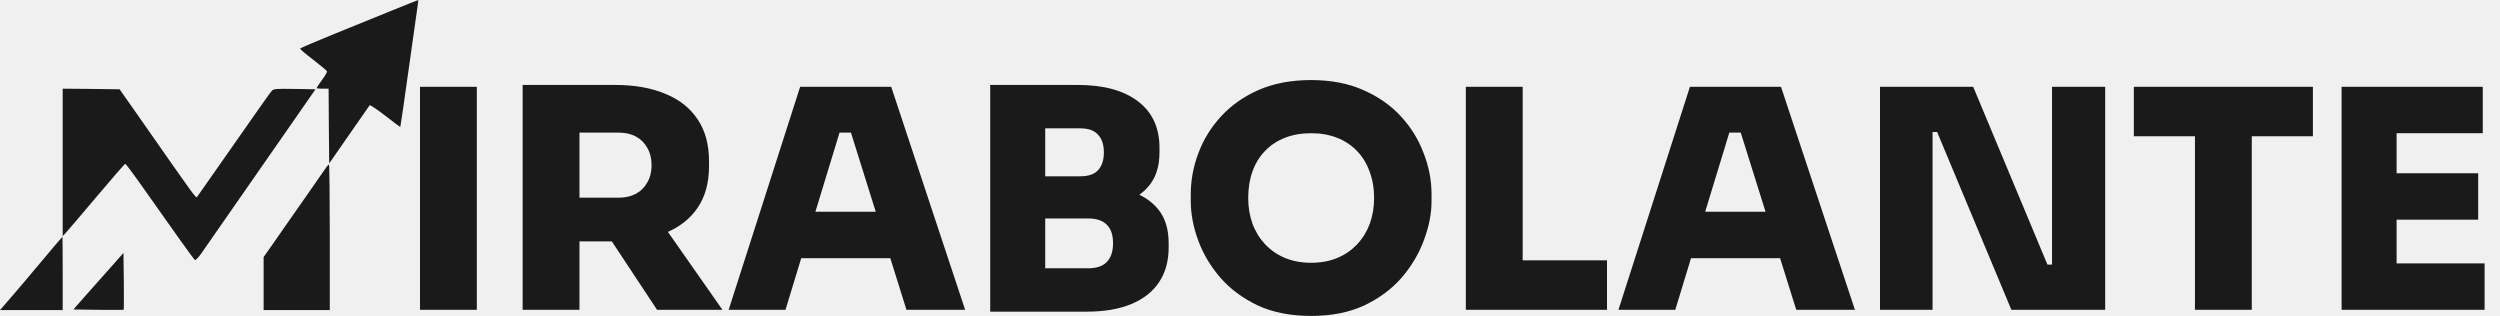
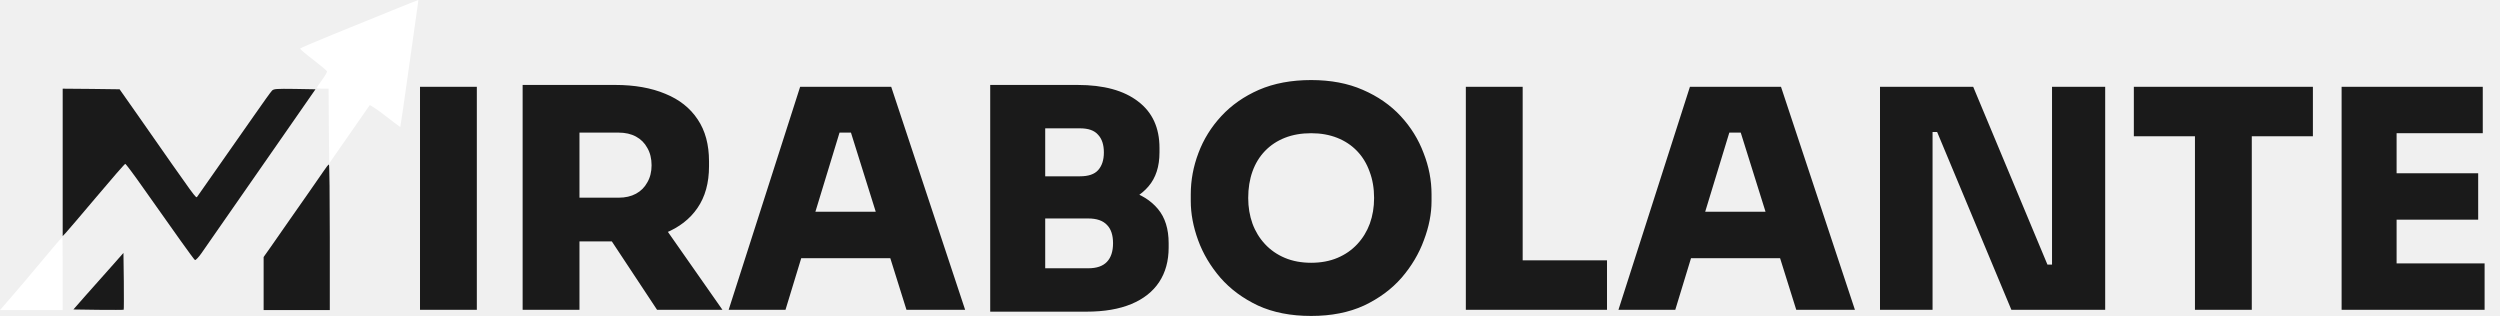
<svg xmlns="http://www.w3.org/2000/svg" width="4091" height="517" viewBox="0 0 4091 517" fill="none">
  <path d="M687.297 507V142H780.297V507H687.297ZM855.242 507V139H948.242V507H855.242ZM1075.24 507L972.742 352H1073.74L1182.24 507H1075.24ZM924.742 395V323.5H1012.24C1023.24 323.5 1032.74 321.333 1040.74 317C1048.74 312.667 1054.91 306.5 1059.24 298.5C1063.91 290.5 1066.24 281.167 1066.24 270.5C1066.24 259.5 1063.91 250 1059.24 242C1054.91 234 1048.74 227.833 1040.74 223.5C1032.74 219.167 1023.24 217 1012.24 217H924.742V139H1006.74C1038.41 139 1065.74 143.833 1088.74 153.5C1111.74 162.833 1129.41 176.833 1141.74 195.5C1154.08 213.833 1160.24 236.667 1160.24 264V272C1160.24 299.333 1153.91 322.167 1141.24 340.5C1128.91 358.5 1111.24 372.167 1088.24 381.5C1065.58 390.5 1038.41 395 1006.74 395H924.742ZM1192.36 507L1309.36 142H1458.36L1579.36 507H1483.36L1389.36 207L1415.86 217H1349.86L1376.86 207L1285.36 507H1192.36ZM1287.86 422.5L1315.86 346.5H1454.36L1482.36 422.5H1287.86ZM1700.38 510V439H1780.88C1794.55 439 1804.71 435.5 1811.38 428.5C1818.05 421.5 1821.38 411.333 1821.38 398C1821.38 384.667 1818.05 374.667 1811.38 368C1804.71 361 1794.55 357.5 1780.88 357.5H1700.38V302.5H1777.88C1803.55 302.5 1826.55 305.667 1846.88 312C1867.21 318 1883.21 328 1894.88 342C1906.55 356 1912.38 374.667 1912.38 398V405C1912.38 427 1907.21 445.833 1896.88 461.5C1886.55 477.167 1871.38 489.167 1851.38 497.5C1831.38 505.833 1806.88 510 1777.88 510H1700.38ZM1620.38 510V139H1710.38V510H1620.38ZM1700.38 343.5V288.5H1767.38C1781.05 288.5 1790.88 285.167 1796.88 278.5C1803.21 271.5 1806.38 261.833 1806.38 249.5C1806.38 236.833 1803.21 227.167 1796.88 220.5C1790.88 213.5 1781.05 210 1767.38 210H1700.38V139H1763.38C1806.05 139 1839.05 148 1862.38 166C1885.71 183.667 1897.38 209 1897.38 242V249.5C1897.38 272.5 1891.38 291 1879.38 305C1867.71 318.667 1851.71 328.5 1831.38 334.5C1811.38 340.5 1788.71 343.5 1763.38 343.5H1700.38ZM2145.57 517C2112.24 517 2083.24 511.333 2058.57 500C2033.9 488.333 2013.4 473.167 1997.07 454.5C1980.74 435.5 1968.57 415 1960.57 393C1952.57 371 1948.57 349.667 1948.57 329V318C1948.57 295 1952.74 272.5 1961.07 250.5C1969.4 228.167 1981.9 208 1998.57 190C2015.24 172 2035.74 157.667 2060.07 147C2084.74 136.333 2113.24 131 2145.57 131C2177.57 131 2205.74 136.333 2230.07 147C2254.74 157.667 2275.4 172 2292.07 190C2308.74 208 2321.24 228.167 2329.57 250.5C2338.24 272.5 2342.57 295 2342.57 318V329C2342.57 349.667 2338.4 371 2330.07 393C2322.07 415 2309.9 435.5 2293.57 454.5C2277.24 473.167 2256.74 488.333 2232.07 500C2207.4 511.333 2178.57 517 2145.57 517ZM2145.57 430C2161.57 430 2175.9 427.333 2188.57 422C2201.24 416.667 2212.07 409.167 2221.07 399.5C2230.07 389.833 2236.9 378.667 2241.57 366C2246.24 353 2248.57 339 2248.57 324C2248.57 308 2246.07 293.5 2241.07 280.5C2236.4 267.5 2229.57 256.333 2220.57 247C2211.57 237.667 2200.74 230.5 2188.07 225.5C2175.4 220.5 2161.24 218 2145.57 218C2129.57 218 2115.24 220.5 2102.57 225.5C2089.9 230.5 2079.07 237.667 2070.07 247C2061.07 256.333 2054.24 267.5 2049.57 280.5C2044.9 293.5 2042.57 308 2042.57 324C2042.57 339 2044.9 353 2049.57 366C2054.24 378.667 2061.07 389.833 2070.07 399.5C2079.07 409.167 2089.9 416.667 2102.57 422C2115.24 427.333 2129.57 430 2145.57 430ZM2398.7 507V142H2491.7V507H2398.7ZM2481.7 507V426H2629.7V507H2481.7ZM2648.41 507L2765.41 142H2914.41L3035.41 507H2939.41L2845.41 207L2871.91 217H2805.91L2832.91 207L2741.41 507H2648.41ZM2743.91 422.5L2771.91 346.5H2910.41L2938.41 422.5H2743.91ZM3076.43 507V142H3228.93L3350.43 433H3367.93L3357.93 442V142H3444.93V507H3291.43L3169.93 216H3152.43L3162.43 207V507H3076.43ZM3591.82 507V213H3684.82V507H3591.82ZM3491.82 223V142H3784.82V223H3491.82ZM3831.8 507V142H3921.8V507H3831.8ZM3911.8 507V431H4065.8V507H3911.8ZM3911.8 359.5V283.5H4055.3V359.5H3911.8ZM3911.8 218V142H4062.8V218H3911.8Z" fill="#1A1A1A" />
-   <path d="M641.084 17.331C617.26 27.175 573.944 44.699 544.607 56.512C515.467 68.326 491.249 78.761 491.052 79.549C490.855 80.336 500.503 88.606 512.71 97.86C524.72 107.114 534.762 115.58 535.156 116.762C535.55 117.746 531.809 124.244 526.886 130.938C521.964 137.632 518.026 143.539 518.026 144.13C518.026 144.72 522.358 145.114 527.871 145.114H537.715L538.109 206.151L538.7 267.385L571.187 220.721C589.105 195.125 604.265 173.27 604.856 172.285C605.447 171.301 617.063 178.98 630.255 189.218C643.644 199.654 654.67 207.923 655.064 207.726C655.457 207.136 661.758 163.425 669.831 105.736C670.815 97.663 674.753 70.492 678.297 45.683C681.841 20.678 684.795 0.201 684.598 0.004C684.401 -0.193 664.908 7.683 641.084 17.331Z" fill="#1A1A1A" />
+   <path d="M641.084 17.331C617.26 27.175 573.944 44.699 544.607 56.512C515.467 68.326 491.249 78.761 491.052 79.549C490.855 80.336 500.503 88.606 512.71 97.86C524.72 107.114 534.762 115.58 535.156 116.762C535.55 117.746 531.809 124.244 526.886 130.938C521.964 137.632 518.026 143.539 518.026 144.13C518.026 144.72 522.358 145.114 527.871 145.114H537.715L538.109 206.151L538.7 267.385L571.187 220.721C589.105 195.125 604.265 173.27 604.856 172.285C605.447 171.301 617.063 178.98 630.255 189.218C643.644 199.654 654.67 207.923 655.064 207.726C655.457 207.136 661.758 163.425 669.831 105.736C670.815 97.663 674.753 70.492 678.297 45.683C681.841 20.678 684.795 0.201 684.598 0.004C684.401 -0.193 664.908 7.683 641.084 17.331Z" fill="white" />
  <path d="M102.582 265.613V386.309L107.307 381.386C110.064 378.63 132.51 352.049 157.712 322.318C182.717 292.587 203.982 268.173 204.966 268.173C205.951 268.173 218.946 285.499 233.713 306.567C286.677 381.78 317.195 424.506 318.967 425.49C319.952 426.278 324.874 421.159 329.6 414.464C334.325 407.573 348.698 386.899 361.496 368.588C374.294 350.08 389.061 328.816 394.378 321.334C399.694 313.655 429.424 271.126 460.14 226.825L516.254 146.099L482.389 145.508C451.87 145.115 447.932 145.311 444.979 148.462C443.01 150.431 430.212 168.348 416.233 188.431C365.434 261.085 324.48 319.365 322.708 321.924C320.346 324.484 324.087 329.603 224.065 186.462L195.712 146.099L149.246 145.508L102.582 145.115V265.613Z" fill="#1A1A1A" />
  <path d="M529.839 279.591C526.098 285.104 515.466 300.462 506.212 313.654C496.958 326.846 481.994 348.307 472.74 361.499C463.486 374.691 450.491 393.395 443.797 403.043L431.393 420.567V463.883V507.396H485.538H539.684V388.276C539.684 322.711 539.093 269.156 538.305 269.156C537.321 269.156 533.58 273.881 529.839 279.591Z" fill="#1A1A1A" />
-   <path d="M70.094 425.095C52.767 445.966 29.928 472.94 19.296 485.148L0 507.396H51.192H102.581V447.344C102.581 414.266 102.384 387.292 102.187 387.489C101.794 387.489 87.421 404.421 70.094 425.095Z" fill="#1A1A1A" />
+   <path d="M70.094 425.095C52.767 445.966 29.928 472.94 19.296 485.148L0 507.396H51.192H102.581V447.344C102.581 414.266 102.384 387.292 102.187 387.489C101.794 387.489 87.421 404.421 70.094 425.095Z" fill="white" />
  <path d="M181.142 437.5C169.526 450.495 151.018 471.366 139.992 483.77L120.105 506.413L160.862 507.003C183.308 507.2 202.013 507.2 202.407 506.807C202.801 506.413 202.801 485.345 202.604 459.946L202.013 413.873L181.142 437.5Z" fill="#1A1A1A" />
</svg>
